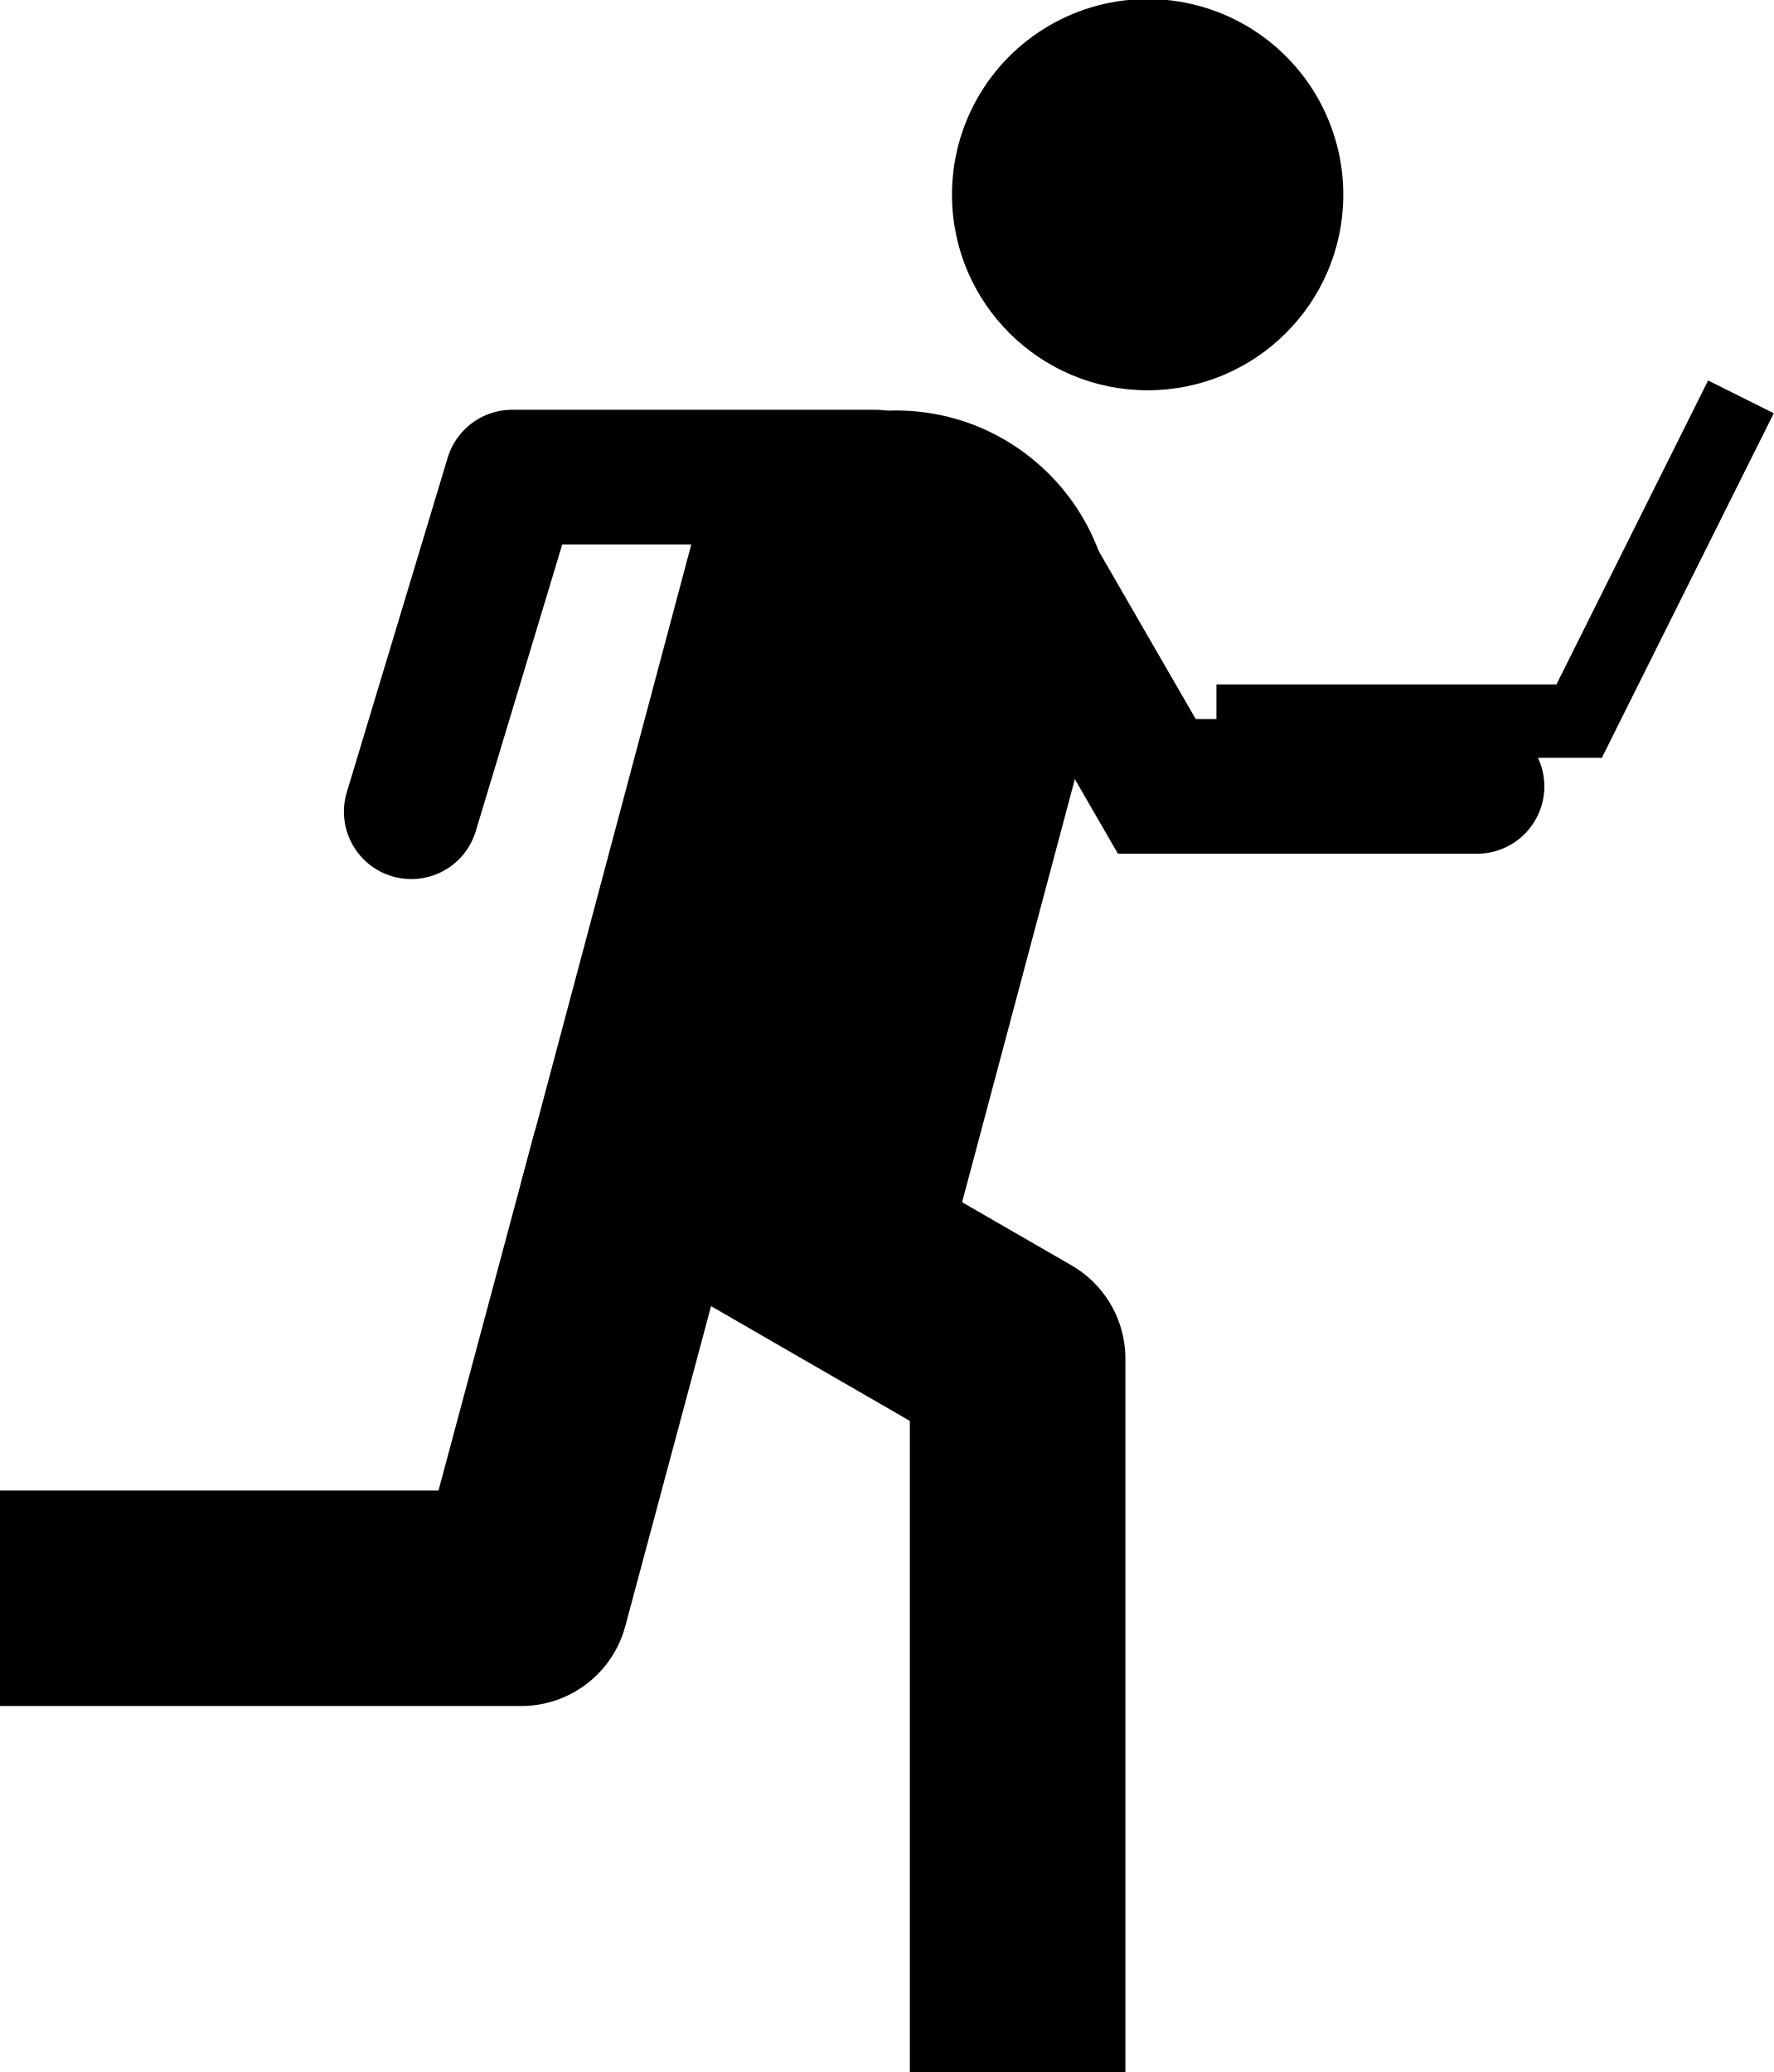
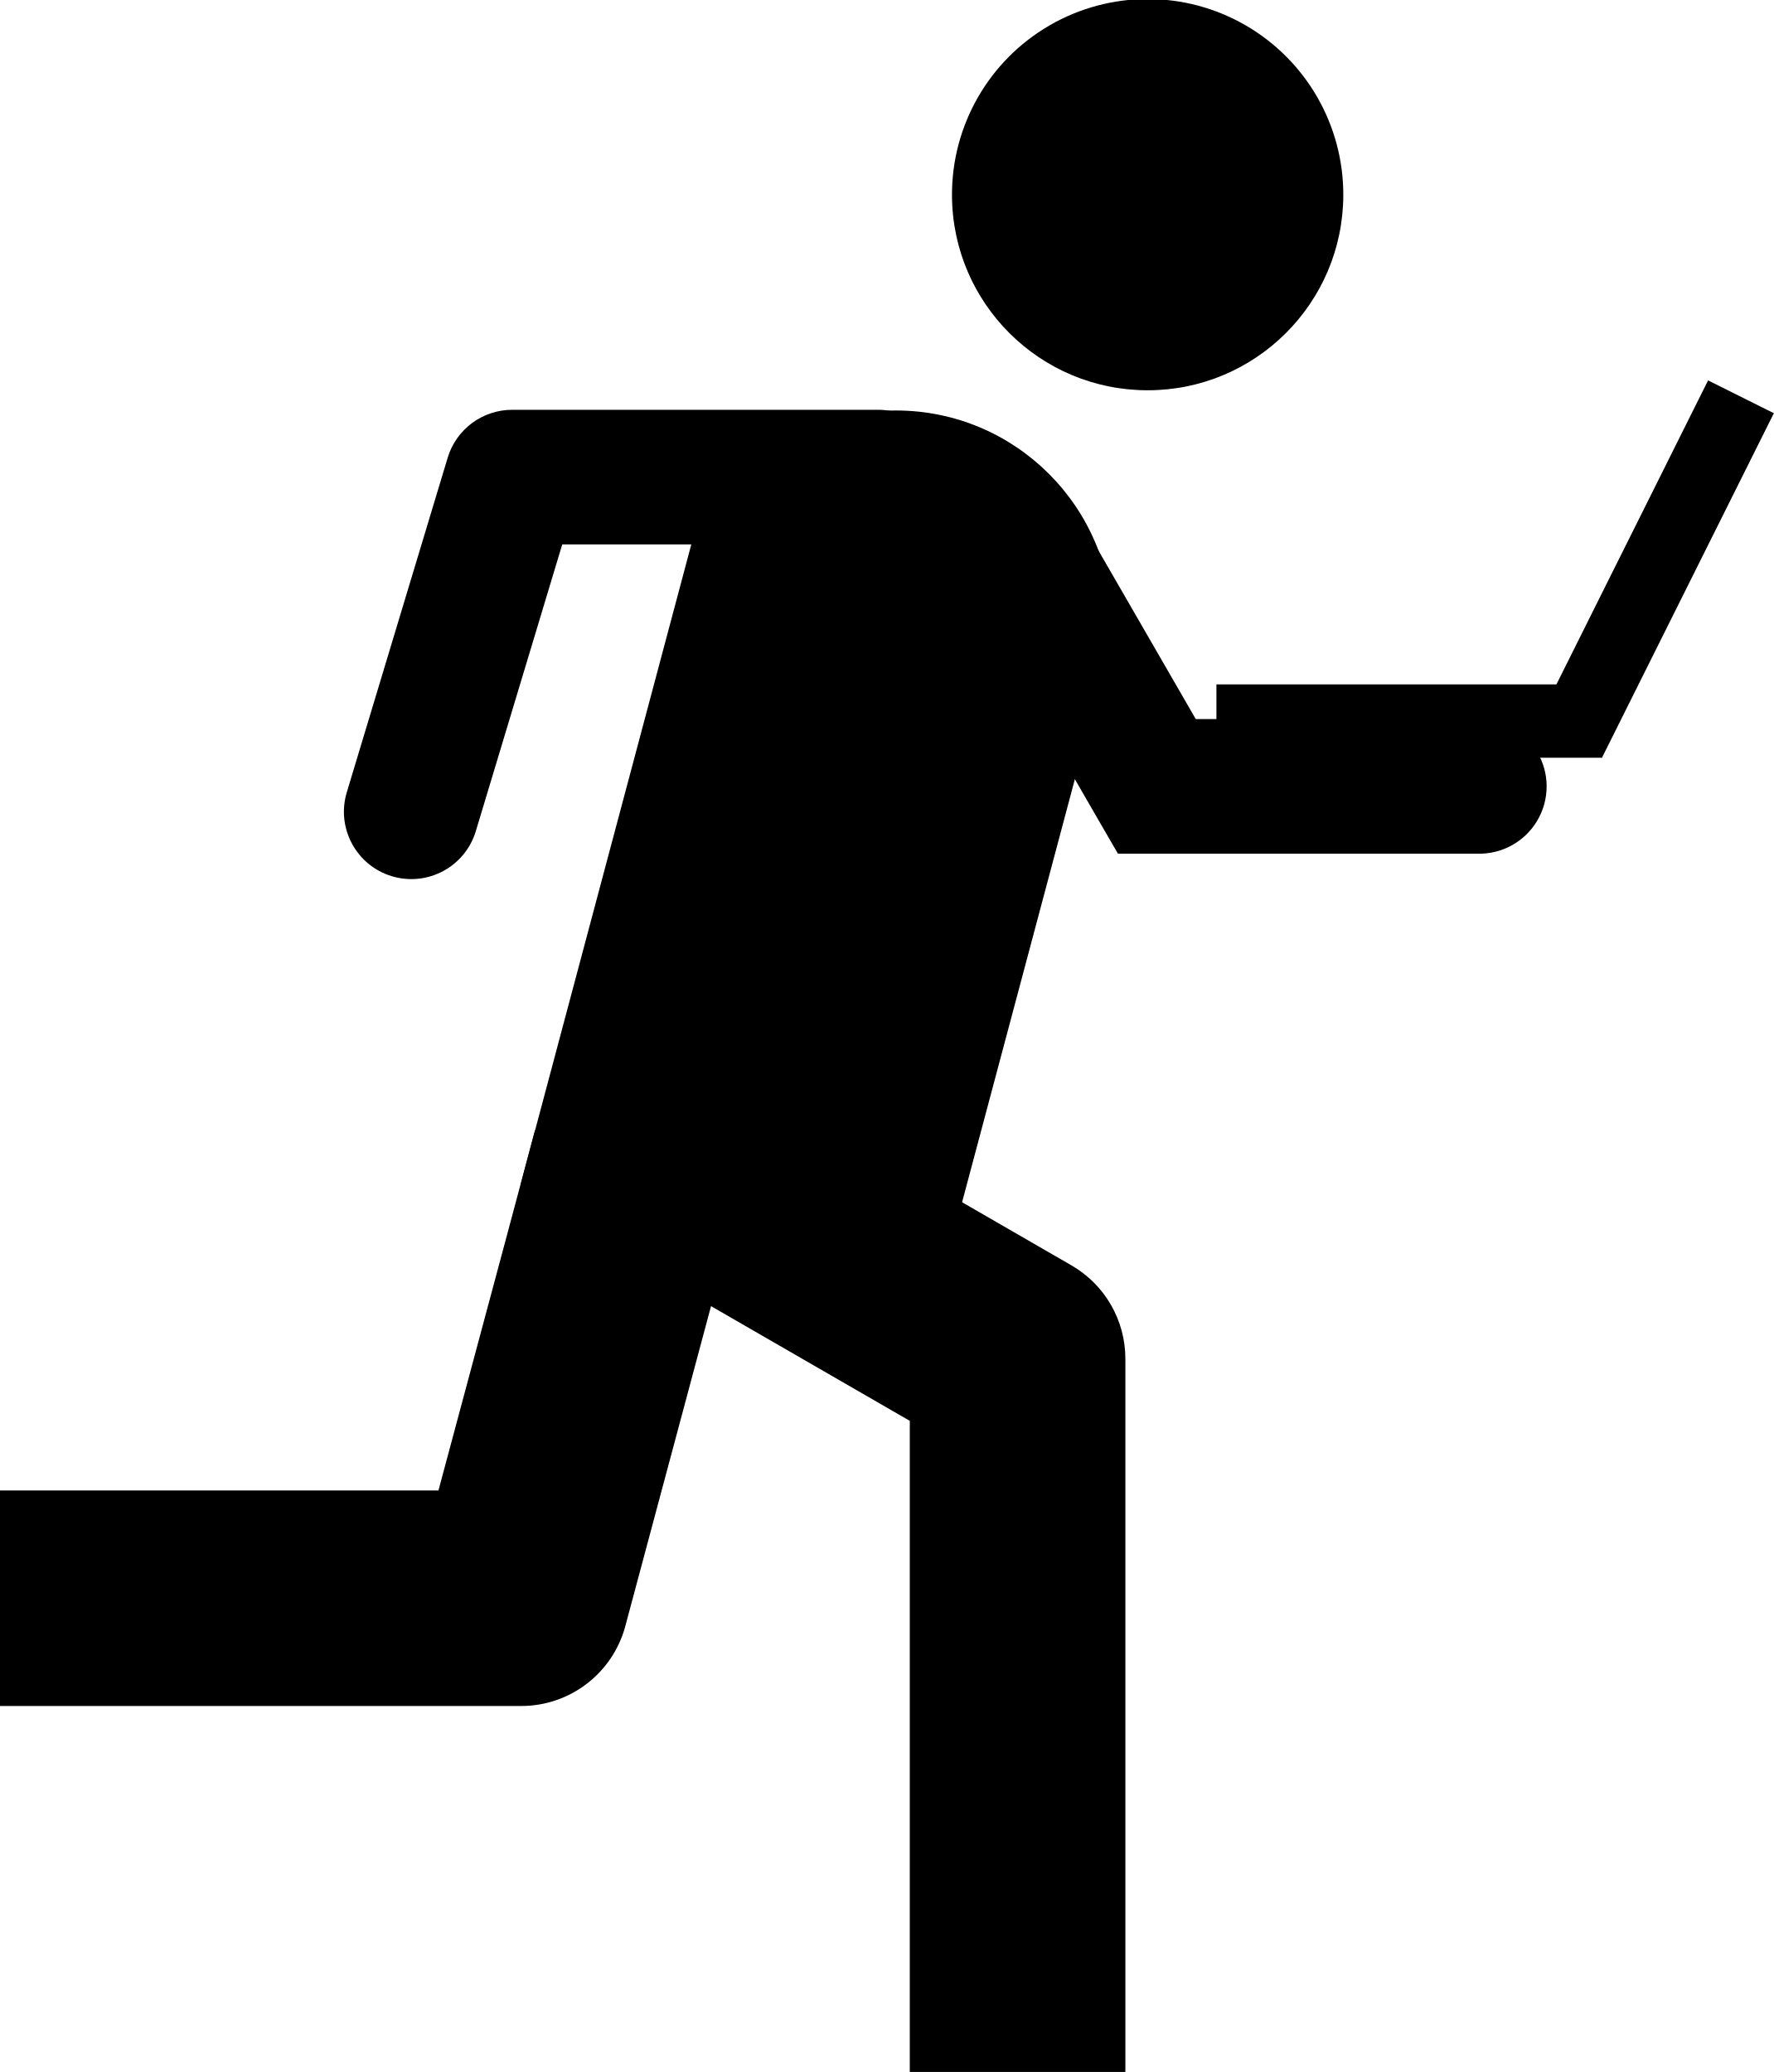
<svg xmlns="http://www.w3.org/2000/svg" version="1.2" width="372.572" height="435.297" id="svg2">
  <defs id="defs4">
    <marker refX="0" refY="0" orient="auto" id="TriangleOutL" style="overflow:visible">
      <path d="m 5.77,0 -8.65,5 0,-10 8.65,5 z" transform="scale(0.8,0.8)" id="path3922" style="fill-rule:evenodd;stroke:#000000;stroke-width:1pt;marker-start:none" />
    </marker>
    <marker refX="0" refY="0" orient="auto" id="Torso" style="overflow:visible">
      <g transform="scale(0.7,0.7)" id="g3992">
        <path d="m -4.779,-3.24 c 2.35,0.366 5.3,1.938 5.037,3.627 C -0.005,2.078 -2.213,2.618 -4.563,2.252 -6.913,1.886 -8.521,0.752 -8.258,-0.938 -7.995,-2.628 -7.13,-3.605 -4.779,-3.24 z" id="path3994" style="fill:none;stroke:#000000;stroke-width:1.25;marker-start:none;marker-mid:none;marker-end:none" />
        <path d="M 4.46,0.089 C -2.556,-4.378 5.225,-3.906 -0.848,-8.72" id="path3996" style="fill:none;stroke:#000000;stroke-width:1pt;marker-end:none" />
        <path d="M 4.93,0.058 C -1.387,1.749 1.803,5.478 -4.945,7.546" id="path3998" style="fill:none;stroke:#000000;stroke-width:1pt;marker-start:none;marker-end:none" />
        <rect width="2.637" height="2.761" x="-10.392" y="-1.741" transform="matrix(0.527536,-0.849533,0.887668,0.460484,0,0)" id="rect4000" style="fill-rule:evenodd;stroke-width:1pt;marker-end:none" />
        <rect width="2.733" height="2.861" x="4.959" y="-7.963" transform="matrix(0.671205,-0.741272,0.790802,0.612072,0,0)" id="rect4002" style="fill-rule:evenodd;stroke-width:1pt;marker-end:none" />
        <path d="m 16.78,-28.685 a 0.607,0.607 0 1 1 -1.215,0 0.607,0.607 0 1 1 1.215,0 z" transform="matrix(0,-1.109517,1.109517,0,25.96648,19.71619)" id="path4004" style="fill:#ff0000;fill-opacity:0.75;fill-rule:evenodd;stroke:#000000;stroke-width:1pt;marker-start:none;marker-end:none" />
        <path d="m 16.78,-28.685 a 0.607,0.607 0 1 1 -1.215,0 0.607,0.607 0 1 1 1.215,0 z" transform="matrix(0,-1.109517,1.109517,0,26.8245,16.99126)" id="path4006" style="fill:#ff0000;fill-opacity:0.75;fill-rule:evenodd;stroke:#000000;stroke-width:1pt;marker-start:none;marker-end:none" />
      </g>
    </marker>
    <marker refX="0" refY="0" orient="auto" id="SemiCircleOut" style="overflow:visible">
      <path d="m -2.5,-0.809 c 0,2.76 -2.24,5 -5,5 l 0,-10 c 2.76,0 5,2.24 5,5 z" transform="matrix(0.6,0,0,0.6,4.275296,0.4580676)" id="path3961" style="fill-rule:evenodd;stroke:#000000;stroke-width:1pt;marker-start:none;marker-end:none" />
    </marker>
    <marker refX="0" refY="0" orient="auto" id="TriangleOutS" style="overflow:visible">
      <path d="m 5.77,0 -8.65,5 0,-10 8.65,5 z" transform="scale(0.2,0.2)" id="path3928" style="fill-rule:evenodd;stroke:#000000;stroke-width:1pt;marker-start:none" />
    </marker>
    <marker refX="0" refY="0" orient="auto" id="TriangleOutM" style="overflow:visible">
      <path d="m 5.77,0 -8.65,5 0,-10 8.65,5 z" transform="scale(0.4,0.4)" id="path3925" style="fill-rule:evenodd;stroke:#000000;stroke-width:1pt;marker-start:none" />
    </marker>
    <marker refX="0" refY="0" orient="auto" id="Arrow1Send" style="overflow:visible">
      <path d="M 0,0 5,-5 -12.5,0 5,5 0,0 z" transform="matrix(-0.2,0,0,-0.2,-1.2,0)" id="path3794" style="fill-rule:evenodd;stroke:#000000;stroke-width:1pt;marker-start:none" />
    </marker>
    <marker refX="0" refY="0" orient="auto" id="DiamondLend" style="overflow:visible">
      <path d="M 0,-7.071 -7.071,0 0,7.071 7.071,0 0,-7.071 z" transform="matrix(0.8,0,0,0.8,-5.6,0)" id="path3877" style="fill-rule:evenodd;stroke:#000000;stroke-width:1pt;marker-start:none" />
    </marker>
    <marker refX="0" refY="0" orient="auto" id="Arrow2Lend" style="overflow:visible">
      <path d="M 8.719,4.034 -2.207,0.016 8.719,-4.002 c -1.745,2.372 -1.735,5.617 -6e-7,8.035 z" transform="matrix(-1.1,0,0,-1.1,-1.1,0)" id="path3800" style="font-size:12px;fill-rule:evenodd;stroke-width:0.625;stroke-linejoin:round" />
    </marker>
    <marker refX="0" refY="0" orient="auto" id="Arrow1Mend" style="overflow:visible">
      <path d="M 0,0 5,-5 -12.5,0 5,5 0,0 z" transform="matrix(-0.4,0,0,-0.4,-4,0)" id="path3788" style="fill-rule:evenodd;stroke:#000000;stroke-width:1pt;marker-start:none" />
    </marker>
    <marker refX="0" refY="0" orient="auto" id="Arrow2Send" style="overflow:visible">
      <path d="M 8.719,4.034 -2.207,0.016 8.719,-4.002 c -1.745,2.372 -1.735,5.617 -6e-7,8.035 z" transform="matrix(-0.3,0,0,-0.3,0.69,0)" id="path3812" style="font-size:12px;fill-rule:evenodd;stroke-width:0.625;stroke-linejoin:round" />
    </marker>
    <marker refX="0" refY="0" orient="auto" id="Arrow2Mend" style="overflow:visible">
      <path d="M 8.719,4.034 -2.207,0.016 8.719,-4.002 c -1.745,2.372 -1.735,5.617 -6e-7,8.035 z" transform="scale(-0.6,-0.6)" id="path3806" style="font-size:12px;fill-rule:evenodd;stroke-width:0.625;stroke-linejoin:round" />
    </marker>
    <marker refX="0" refY="0" orient="auto" id="CurvyCross" style="overflow:visible">
      <g transform="scale(0.6,0.6)" id="g3970">
        <path d="m 4.625,-5.046 c -2.76,0 -5,2.24 -5,5 0,2.76 2.24,5 5,5" id="path3972" style="fill:none;stroke:#000000;stroke-width:1pt;marker-start:none;marker-end:none" />
        <path d="m -5.413,-5.046 c 2.76,0 5,2.24 5,5 0,2.76 -2.24,5 -5,5" id="path3974" style="fill:none;stroke:#000000;stroke-width:1pt;marker-start:none;marker-end:none" />
      </g>
    </marker>
    <marker refX="0" refY="0" orient="auto" id="Scissors" style="overflow:visible">
      <path d="M 9.09,-3.606 C 8.12,-4.777 6.37,-4.736 5.062,-4.233 l -8.212,3.078 c -2.388,-1.307 -4.748,-0.933 -4.748,-1.569 0,-0.497 0.457,-0.388 0.388,-1.683 -0.066,-1.243 -1.364,-2.163 -2.59,-2.082 -1.227,-0.007 -2.499,0.933 -2.51,2.23 -0.091,1.306 1.007,2.52 2.307,2.605 1.522,0.227 4.218,-0.696 5.483,1.571 -0.942,1.738 -2.614,1.743 -4.126,1.656 -1.255,-0.072 -2.762,0.287 -3.361,1.521 -0.578,1.182 -0.011,2.865 1.317,3.226 1.34,0.492 3.181,-0.13 3.499,-1.671 0.246,-1.188 -0.595,-1.746 -0.273,-2.177 0.244,-0.325 1.791,-0.137 4.547,-1.375 L 5.676,4.233 C 6.8,4.547 8.173,4.536 9.168,3.431 L -0.052,-0.054 9.09,-3.606 z m -18.308,-1.901 c 1.295,0.723 1.189,2.684 -0.156,3.063 -1.217,0.424 -2.771,-0.759 -2.383,-2.077 0.227,-1.082 1.653,-1.481 2.54,-0.986 z m 0.056,8.017 c 1.351,0.499 1.121,2.784 -0.252,3.092 -0.911,0.316 -2.214,-0.139 -2.306,-1.212 -0.178,-1.305 1.356,-2.484 2.558,-1.879 z" id="schere" style="marker-start:none" />
    </marker>
    <marker refX="0" refY="0" orient="auto" id="DotL" style="overflow:visible">
      <path d="m -2.5,-1 c 0,2.76 -2.24,5 -5,5 -2.76,0 -5,-2.24 -5,-5 0,-2.76 2.24,-5 5,-5 2.76,0 5,2.24 5,5 z" transform="matrix(0.8,0,0,0.8,5.92,0.8)" id="path3841" style="fill-rule:evenodd;stroke:#000000;stroke-width:1pt;marker-start:none;marker-end:none" />
    </marker>
    <marker refX="0" refY="0" orient="auto" id="Arrow1Lend" style="overflow:visible">
      <path d="M 0,0 5,-5 -12.5,0 5,5 0,0 z" transform="matrix(-0.8,0,0,-0.8,-10,0)" id="path3782" style="fill-rule:evenodd;stroke:#000000;stroke-width:1pt;marker-start:none" />
    </marker>
    <marker refX="0" refY="0" orient="auto" id="Tail" style="overflow:visible">
      <g transform="scale(-1.2,-1.2)" id="g3815">
        <path d="M -3.805,-3.959 0.544,0" id="path3817" style="fill:none;stroke:#000000;stroke-width:0.8;stroke-linecap:round;marker-start:none;marker-end:none" />
        <path d="M -1.287,-3.959 3.062,0" id="path3819" style="fill:none;stroke:#000000;stroke-width:0.8;stroke-linecap:round;marker-start:none;marker-end:none" />
        <path d="M 1.305,-3.959 5.654,0" id="path3821" style="fill:none;stroke:#000000;stroke-width:0.8;stroke-linecap:round;marker-start:none;marker-end:none" />
        <path d="M -3.805,4.178 0.544,0.22" id="path3823" style="fill:none;stroke:#000000;stroke-width:0.8;stroke-linecap:round;marker-start:none;marker-end:none" />
        <path d="M -1.287,4.178 3.062,0.22" id="path3825" style="fill:none;stroke:#000000;stroke-width:0.8;stroke-linecap:round;marker-start:none;marker-end:none" />
        <path d="M 1.305,4.178 5.654,0.22" id="path3827" style="fill:none;stroke:#000000;stroke-width:0.8;stroke-linecap:round;marker-start:none;marker-end:none" />
      </g>
    </marker>
    <marker refX="0" refY="0" orient="auto" id="Arrow1Lstart" style="overflow:visible">
      <path d="M 0,0 5,-5 -12.5,0 5,5 0,0 z" transform="matrix(0.8,0,0,0.8,10,0)" id="path3779" style="fill-rule:evenodd;stroke:#000000;stroke-width:1pt;marker-start:none" />
    </marker>
  </defs>
  <path style="fill:none;stroke:#000000;stroke-width:0;stroke-linecap:butt;stroke-linejoin:round;stroke-miterlimit:4;stroke-opacity:0.937;stroke-dasharray:none;stroke-dashoffset:0" id="path5430" d="m -429.969,-502.332 a 0,0 0 0 0 0,0 0,0 0 0 0 0,0 z" />
-   <g id="g3108" transform="translate(-429.9688,-502.3322)">
-     <path mask="none" d="m 643.05,615.751 29.901,51.79 67.246,0" id="path4894" style="fill:none;stroke:#000000;stroke-width:28.296;stroke-linecap:round;stroke-linejoin:miter;stroke-miterlimit:4;stroke-opacity:1;stroke-dasharray:none" />
-     <path mask="none" d="m 613.83,602.566 -76.279,0 -21.196,70.297" id="path4896" style="fill:none;stroke:#000000;stroke-width:28.296;stroke-linecap:round;stroke-linejoin:round;stroke-miterlimit:4;stroke-opacity:1;stroke-dasharray:none" />
-     <path mask="none" d="m 558.362,767.497 -18.92,70.61 -86.838,0" id="path5406" style="fill:none;stroke:#000000;stroke-width:45.274;stroke-linecap:square;stroke-linejoin:round;stroke-miterlimit:4;stroke-opacity:1;stroke-dasharray:none" />
-     <path mask="none" d="m 580.036,751.009 63.677,36.764 0,149.855" id="path5410" style="fill:none;stroke:#000000;stroke-width:45.274;stroke-linecap:butt;stroke-linejoin:round;stroke-miterlimit:4;stroke-opacity:1;stroke-dasharray:none" />
-     <path mask="none" d="m 663.61,634.044 a 45.476,45.476 0 0 1 -90.952,0 45.476,45.476 0 1 1 90.952,0 z" id="path5434" style="fill:#000000;fill-opacity:1;fill-rule:nonzero;stroke:none" />
-     <path mask="none" d="m 583.1,762.767 36.238,-135.992" id="path5438" style="fill:none;stroke:#000000;stroke-width:90.547;stroke-linecap:butt;stroke-linejoin:miter;stroke-miterlimit:4;stroke-opacity:1;stroke-dasharray:none" />
-     <path mask="none" d="m 712.118,543.429 a 41.097,41.097 0 0 1 -82.193,0 41.097,41.097 0 1 1 82.193,0 z" id="path5440" style="fill:#000000;fill-opacity:1;fill-rule:nonzero;stroke:none" />
-     <rect mask="none" width="66.94" height="1.422" x="692.469" y="-654.539" transform="scale(1,-1)" id="rect2998" style="fill:none;stroke:#000000;stroke-width:13.992;stroke-linecap:round;stroke-linejoin:miter;stroke-miterlimit:4;stroke-opacity:1;stroke-dasharray:none;stroke-dashoffset:0" />
-     <rect mask="none" width="66.94" height="1.422" x="-242.916" y="-974.126" transform="matrix(0.4463619,-0.8948525,-0.8948525,-0.4463619,0,0)" id="rect2998-2" style="fill:none;stroke:#000000;stroke-width:13.992;stroke-linecap:round;stroke-linejoin:miter;stroke-miterlimit:4;stroke-opacity:1;stroke-dasharray:none;stroke-dashoffset:0" />
-   </g>
+   <path style="font-size:medium;font-style:normal;font-variant:normal;font-weight:normal;font-stretch:normal;text-indent:0;text-align:start;text-decoration:none;line-height:normal;letter-spacing:normal;word-spacing:normal;text-transform:none;direction:ltr;block-progression:tb;writing-mode:lr-tb;text-anchor:start;baseline-shift:baseline;color:#000000;fill:#000000;fill-opacity:1;stroke:none;stroke-width:28.296;marker:none;visibility:visible;display:inline;overflow:visible;enable-background:accumulate;font-family:Sans;-inkscape-font-specification:Sans" d="M 212.438,99.094 A 14.149,14.149 0 0 0 200.844,120.5 l 29.875,51.781 4.094,7.062 8.156,0 67.25,0 a 14.149,14.149 0 1 0 0,-28.281 l -59.062,0 -25.812,-44.719 a 14.149,14.149 0 0 0 -12.906,-7.25 z" mask="none" id="path4894" />
+   <path style="font-size:medium;font-style:normal;font-variant:normal;font-weight:normal;font-stretch:normal;text-indent:0;text-align:start;text-decoration:none;line-height:normal;letter-spacing:normal;word-spacing:normal;text-transform:none;direction:ltr;block-progression:tb;writing-mode:lr-tb;text-anchor:start;baseline-shift:baseline;color:#000000;fill:#000000;fill-opacity:1;stroke:none;stroke-width:28.296;marker:none;visibility:visible;display:inline;overflow:visible;enable-background:accumulate;font-family:Sans;-inkscape-font-specification:Sans" d="m 107.594,86.094 a 14.149,14.149 0 0 0 -13.562,10.062 l -21.188,70.281 a 14.152,14.152 0 1 0 27.094,8.188 l 18.156,-60.25 65.781,0 a 14.149,14.149 0 1 0 0,-28.281 l -76.281,0 z" mask="none" id="path4896" />
+   <path style="font-size:medium;font-style:normal;font-variant:normal;font-weight:normal;font-stretch:normal;text-indent:0;text-align:start;text-decoration:none;line-height:normal;letter-spacing:normal;word-spacing:normal;text-transform:none;direction:ltr;block-progression:tb;writing-mode:lr-tb;text-anchor:start;baseline-shift:baseline;color:#000000;fill:#000000;fill-opacity:1;stroke:none;stroke-width:45.274;marker:none;visibility:visible;display:inline;overflow:visible;enable-background:accumulate;font-family:Sans;-inkscape-font-specification:Sans" d="m 112.375,237.438 -5.844,21.875 -14.438,53.812 -69.469,0 -22.625,0 0,45.281 22.625,0 86.844,0 a 22.639,22.639 0 0 0 21.875,-16.781 l 18.906,-70.594 5.875,-21.875 -43.75,-11.719 z" mask="none" id="path5406" />
+   <path style="font-size:medium;font-style:normal;font-variant:normal;font-weight:normal;font-stretch:normal;text-indent:0;text-align:start;text-decoration:none;line-height:normal;letter-spacing:normal;word-spacing:normal;text-transform:none;direction:ltr;block-progression:tb;writing-mode:lr-tb;text-anchor:start;baseline-shift:baseline;color:#000000;fill:#000000;fill-opacity:1;stroke:none;stroke-width:45.274;marker:none;visibility:visible;display:inline;overflow:visible;enable-background:accumulate;font-family:Sans;-inkscape-font-specification:Sans" d="m 161.375,229.062 -22.625,39.219 52.344,30.219 0,136.781 45.281,0 0,-149.844 A 22.639,22.639 0 0 0 225.062,265.844 L 161.375,229.062 z" mask="none" id="path5410" />
+   <path style="fill:#000000;fill-opacity:1;fill-rule:nonzero;stroke:none" id="path5434" d="m 233.642,131.712 a 45.476,45.476 0 0 1 -90.952,0 45.476,45.476 0 1 1 90.952,0 z" mask="none" />
+   <path style="font-size:medium;font-style:normal;font-variant:normal;font-weight:normal;font-stretch:normal;text-indent:0;text-align:start;text-decoration:none;line-height:normal;letter-spacing:normal;word-spacing:normal;text-transform:none;direction:ltr;block-progression:tb;writing-mode:lr-tb;text-anchor:start;baseline-shift:baseline;color:#000000;fill:#000000;fill-opacity:1;stroke:none;stroke-width:90.547;marker:none;visibility:visible;display:inline;overflow:visible;enable-background:accumulate;font-family:Sans;-inkscape-font-specification:Sans" d="m 145.625,112.781 -36.25,136 87.5,23.312 36.25,-136 -87.5,-23.312 z" mask="none" id="path5438" />
+   <path style="fill:#000000;fill-opacity:1;fill-rule:nonzero;stroke:none" id="path5440" d="m 282.149,41.097 a 41.097,41.097 0 0 1 -82.193,0 41.097,41.097 0 1 1 82.193,0 z" mask="none" />
+   <path style="font-size:medium;font-style:normal;font-variant:normal;font-weight:normal;font-stretch:normal;text-indent:0;text-align:start;text-decoration:none;line-height:normal;letter-spacing:normal;word-spacing:normal;text-transform:none;direction:ltr;block-progression:tb;writing-mode:lr-tb;text-anchor:start;baseline-shift:baseline;color:#000000;fill:#000000;fill-opacity:1;stroke:none;stroke-width:13.992;marker:none;visibility:visible;display:inline;overflow:visible;enable-background:accumulate;font-family:Sans;-inkscape-font-specification:Sans" d="m 255.5,159.188 0,-6.969 0,-1.438 0,-7 7,0 66.938,0 7,0 0,7 0,1.438 0,6.969 -7,0 -66.938,0 -7,0 z" mask="none" id="rect2998" />
+   <path style="font-size:medium;font-style:normal;font-variant:normal;font-weight:normal;font-stretch:normal;text-indent:0;text-align:start;text-decoration:none;line-height:normal;letter-spacing:normal;word-spacing:normal;text-transform:none;direction:ltr;block-progression:tb;writing-mode:lr-tb;text-anchor:start;baseline-shift:baseline;color:#000000;fill:#000000;fill-opacity:1;stroke:none;stroke-width:13.992;marker:none;visibility:visible;display:inline;overflow:visible;enable-background:accumulate;font-family:Sans;-inkscape-font-specification:Sans" d="m 336.456,159.237 -6.264,-3.125 -1.286,-0.642 -6.264,-3.125 3.125,-6.264 29.878,-59.899 3.125,-6.264 6.264,3.125 1.286,0.642 6.264,3.125 -3.125,6.264 -29.878,59.899 -3.125,6.264 z" mask="none" id="rect2998-2" />
</svg>
